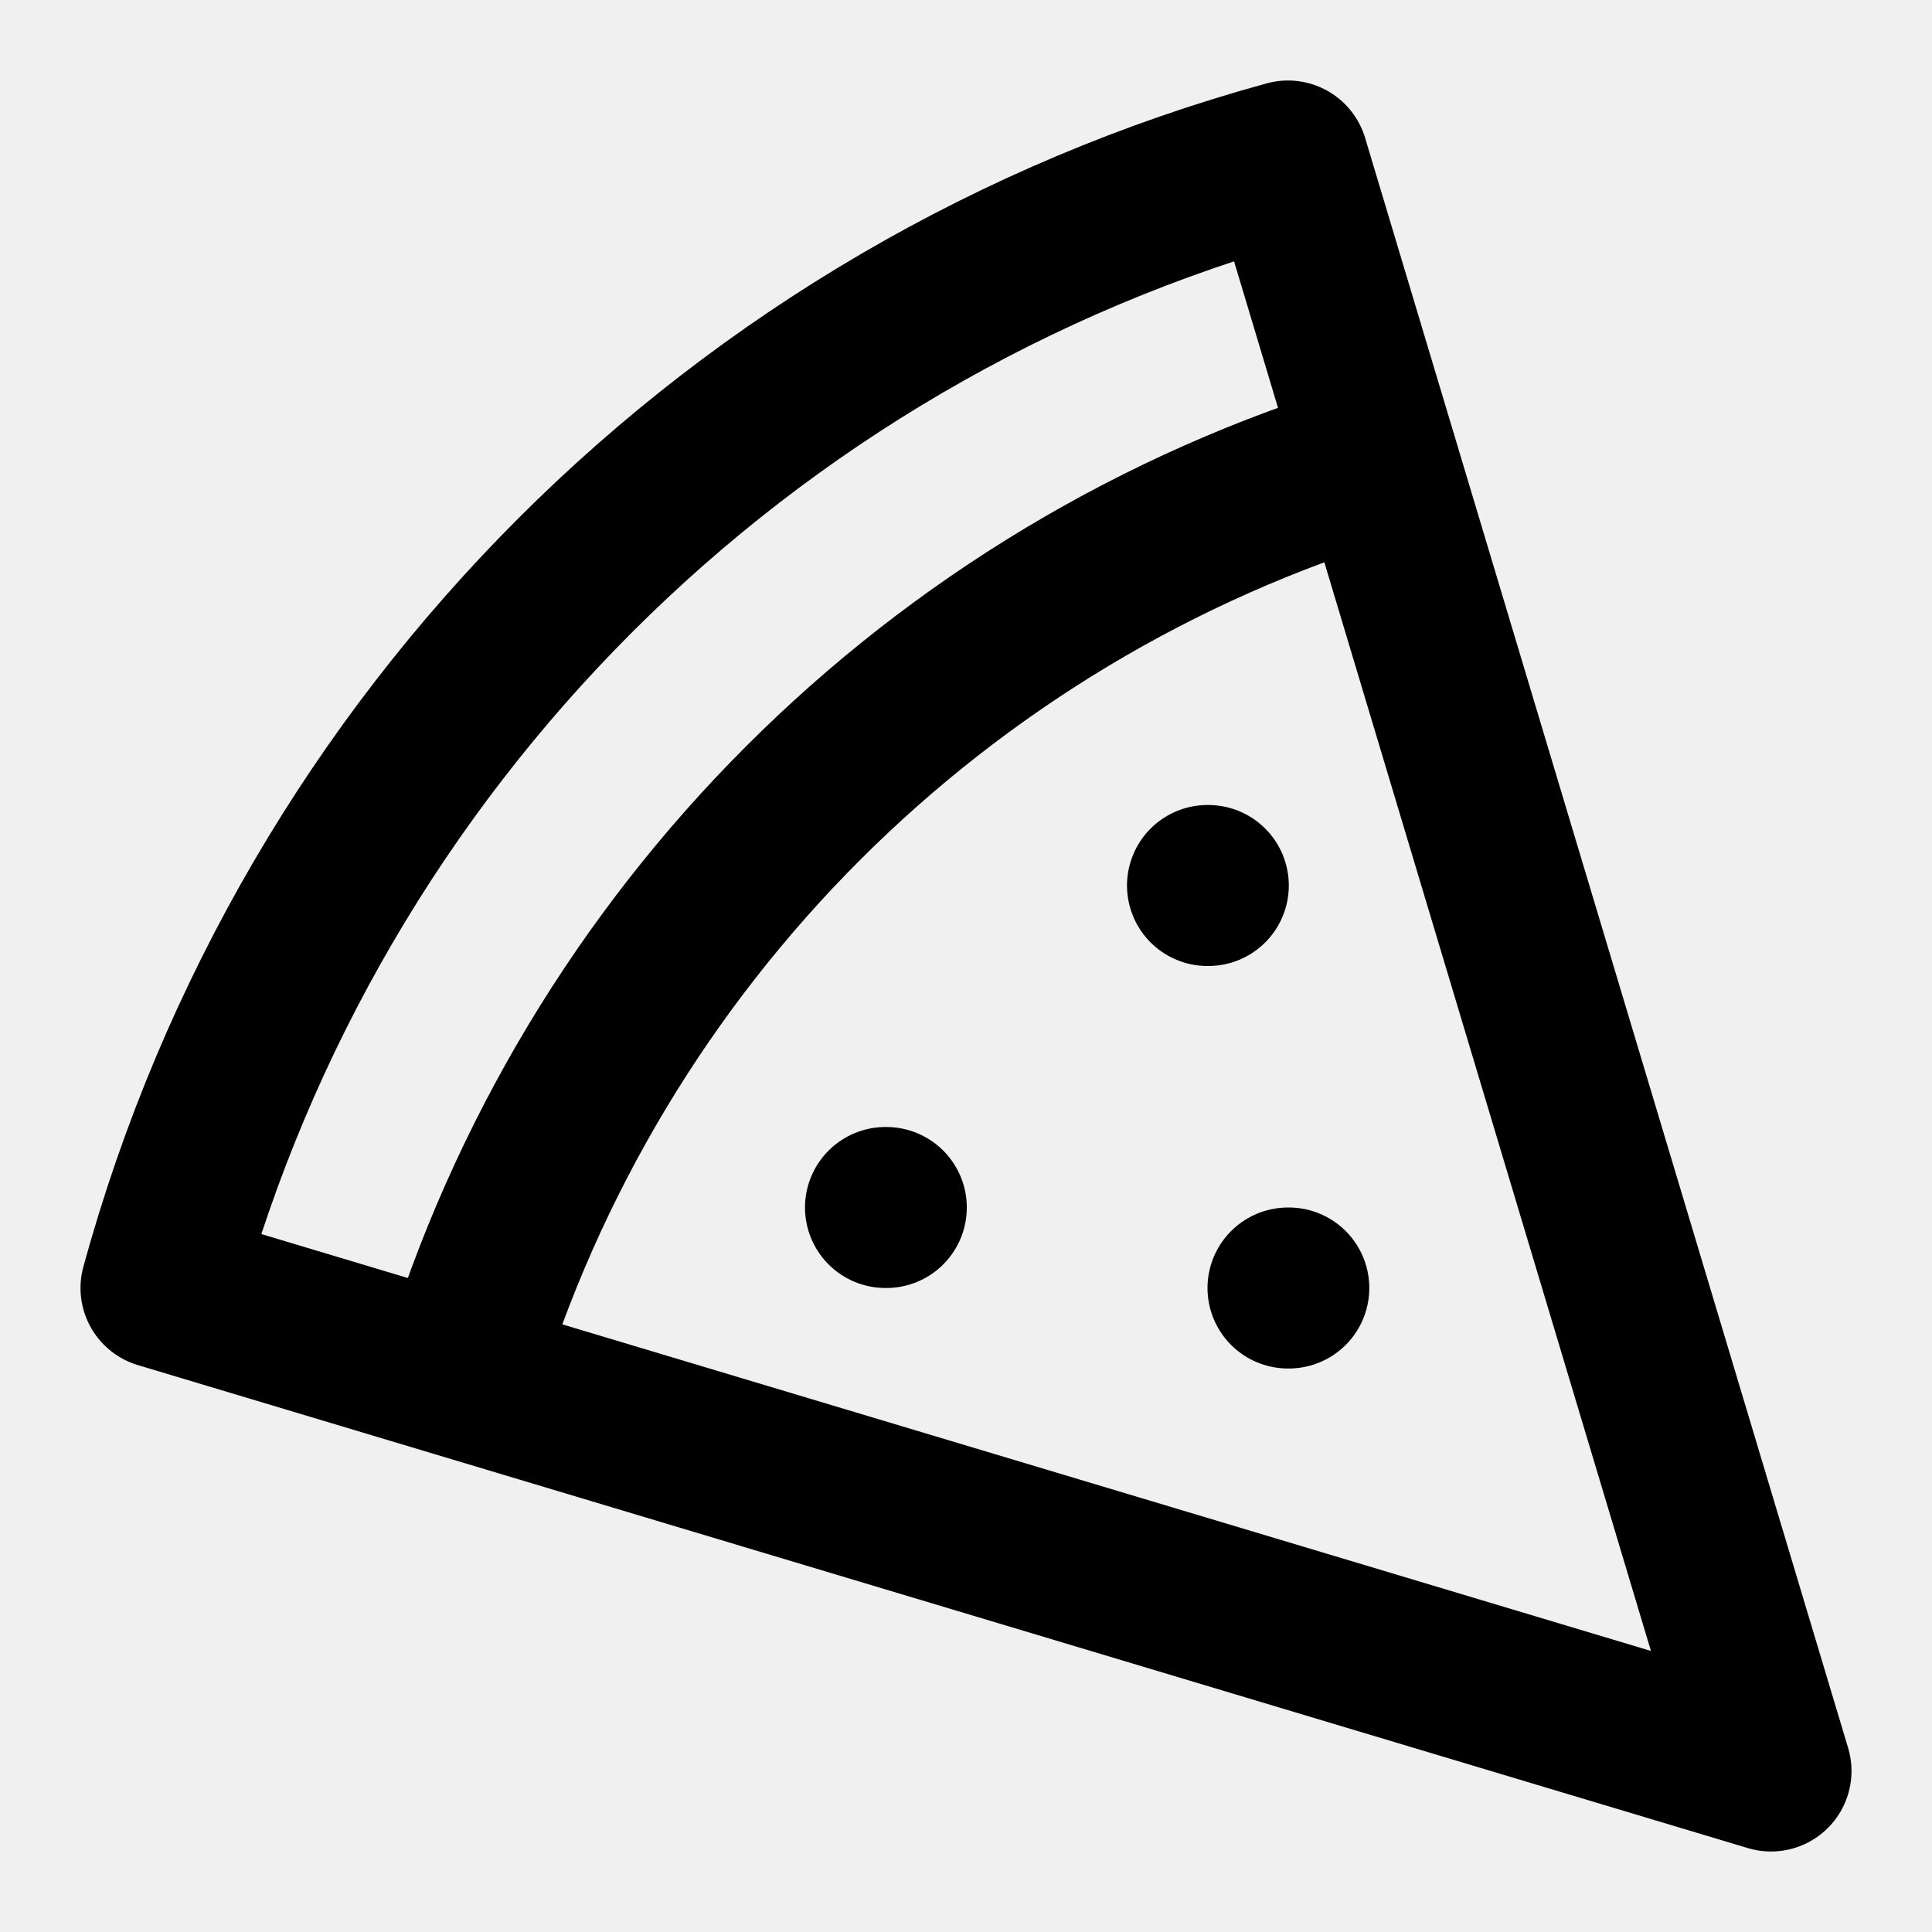
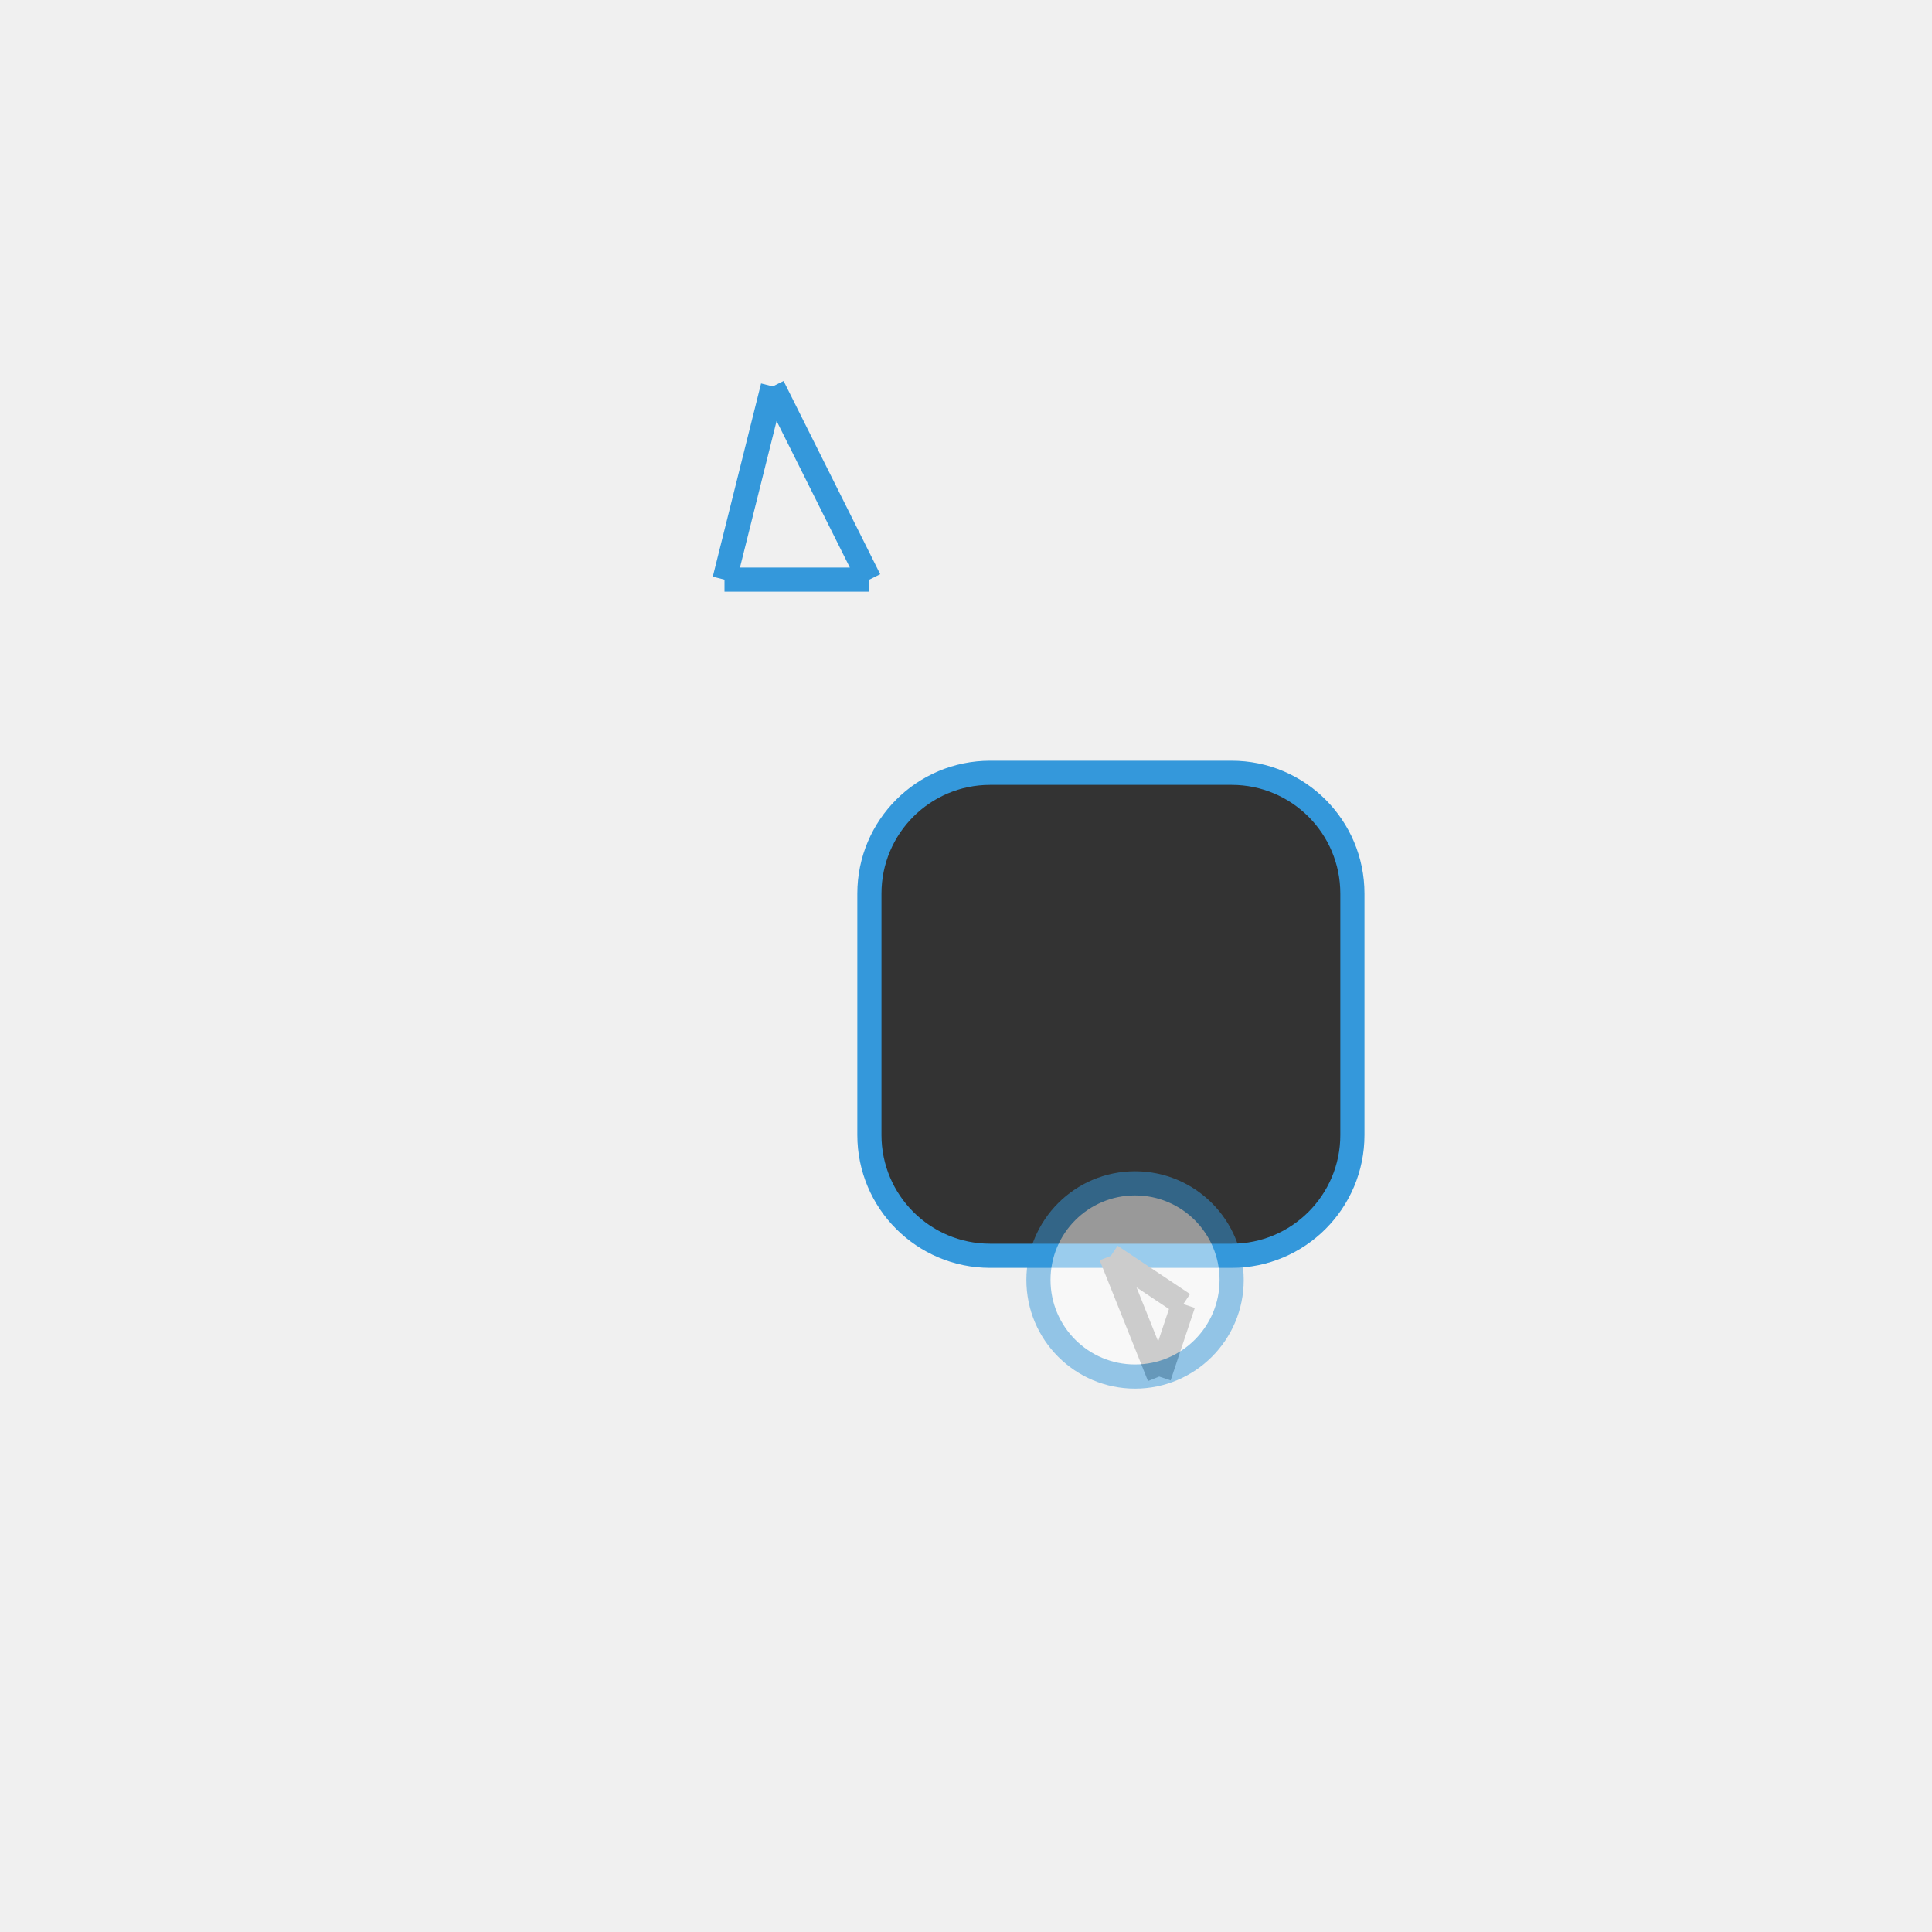
- <svg xmlns="http://www.w3.org/2000/svg" width="24" height="24" viewBox="0 0 24 24" fill="none" stroke="currentColor" stroke-width="2" stroke-linecap="round" stroke-linejoin="round" class="h-20 w-20 text-red-500">
-   <path d="M15 11h.01" />
-   <path d="M11 15h.01" />
-   <path d="M16 16h.01" />
-   <path d="m2 16 20 6-6-20A20 20 0 0 0 2 16" />
-   <path d="M5.71 17.11a17.04 17.04 0 0 1 11.4-11.4" />
+ <svg width="160" height="160">
+   <g fill="none" stroke="#3498db" stroke-width="2">
+     <path d="M64,32 L72,48 M72,48 L60,48 M60,48 L64,32 Z" />
+     <path d="M80,88 L84,92 M84,92 L90,86 M90,86 L80,88 Z" />
+     <g transform="translate(72,64)">
+       <rect x="0" y="0" width="40" height="40" fill="#333" rx="10" />
+       <path d="M20,40 L24,50 M24,50 L26,44 M26,44 L20,40 Z" stroke="#999" stroke-width="2" />
+       <circle cx="22" cy="42" r="8" fill="#fff" opacity="0.5" />
+     </g>
+   </g>
</svg>
